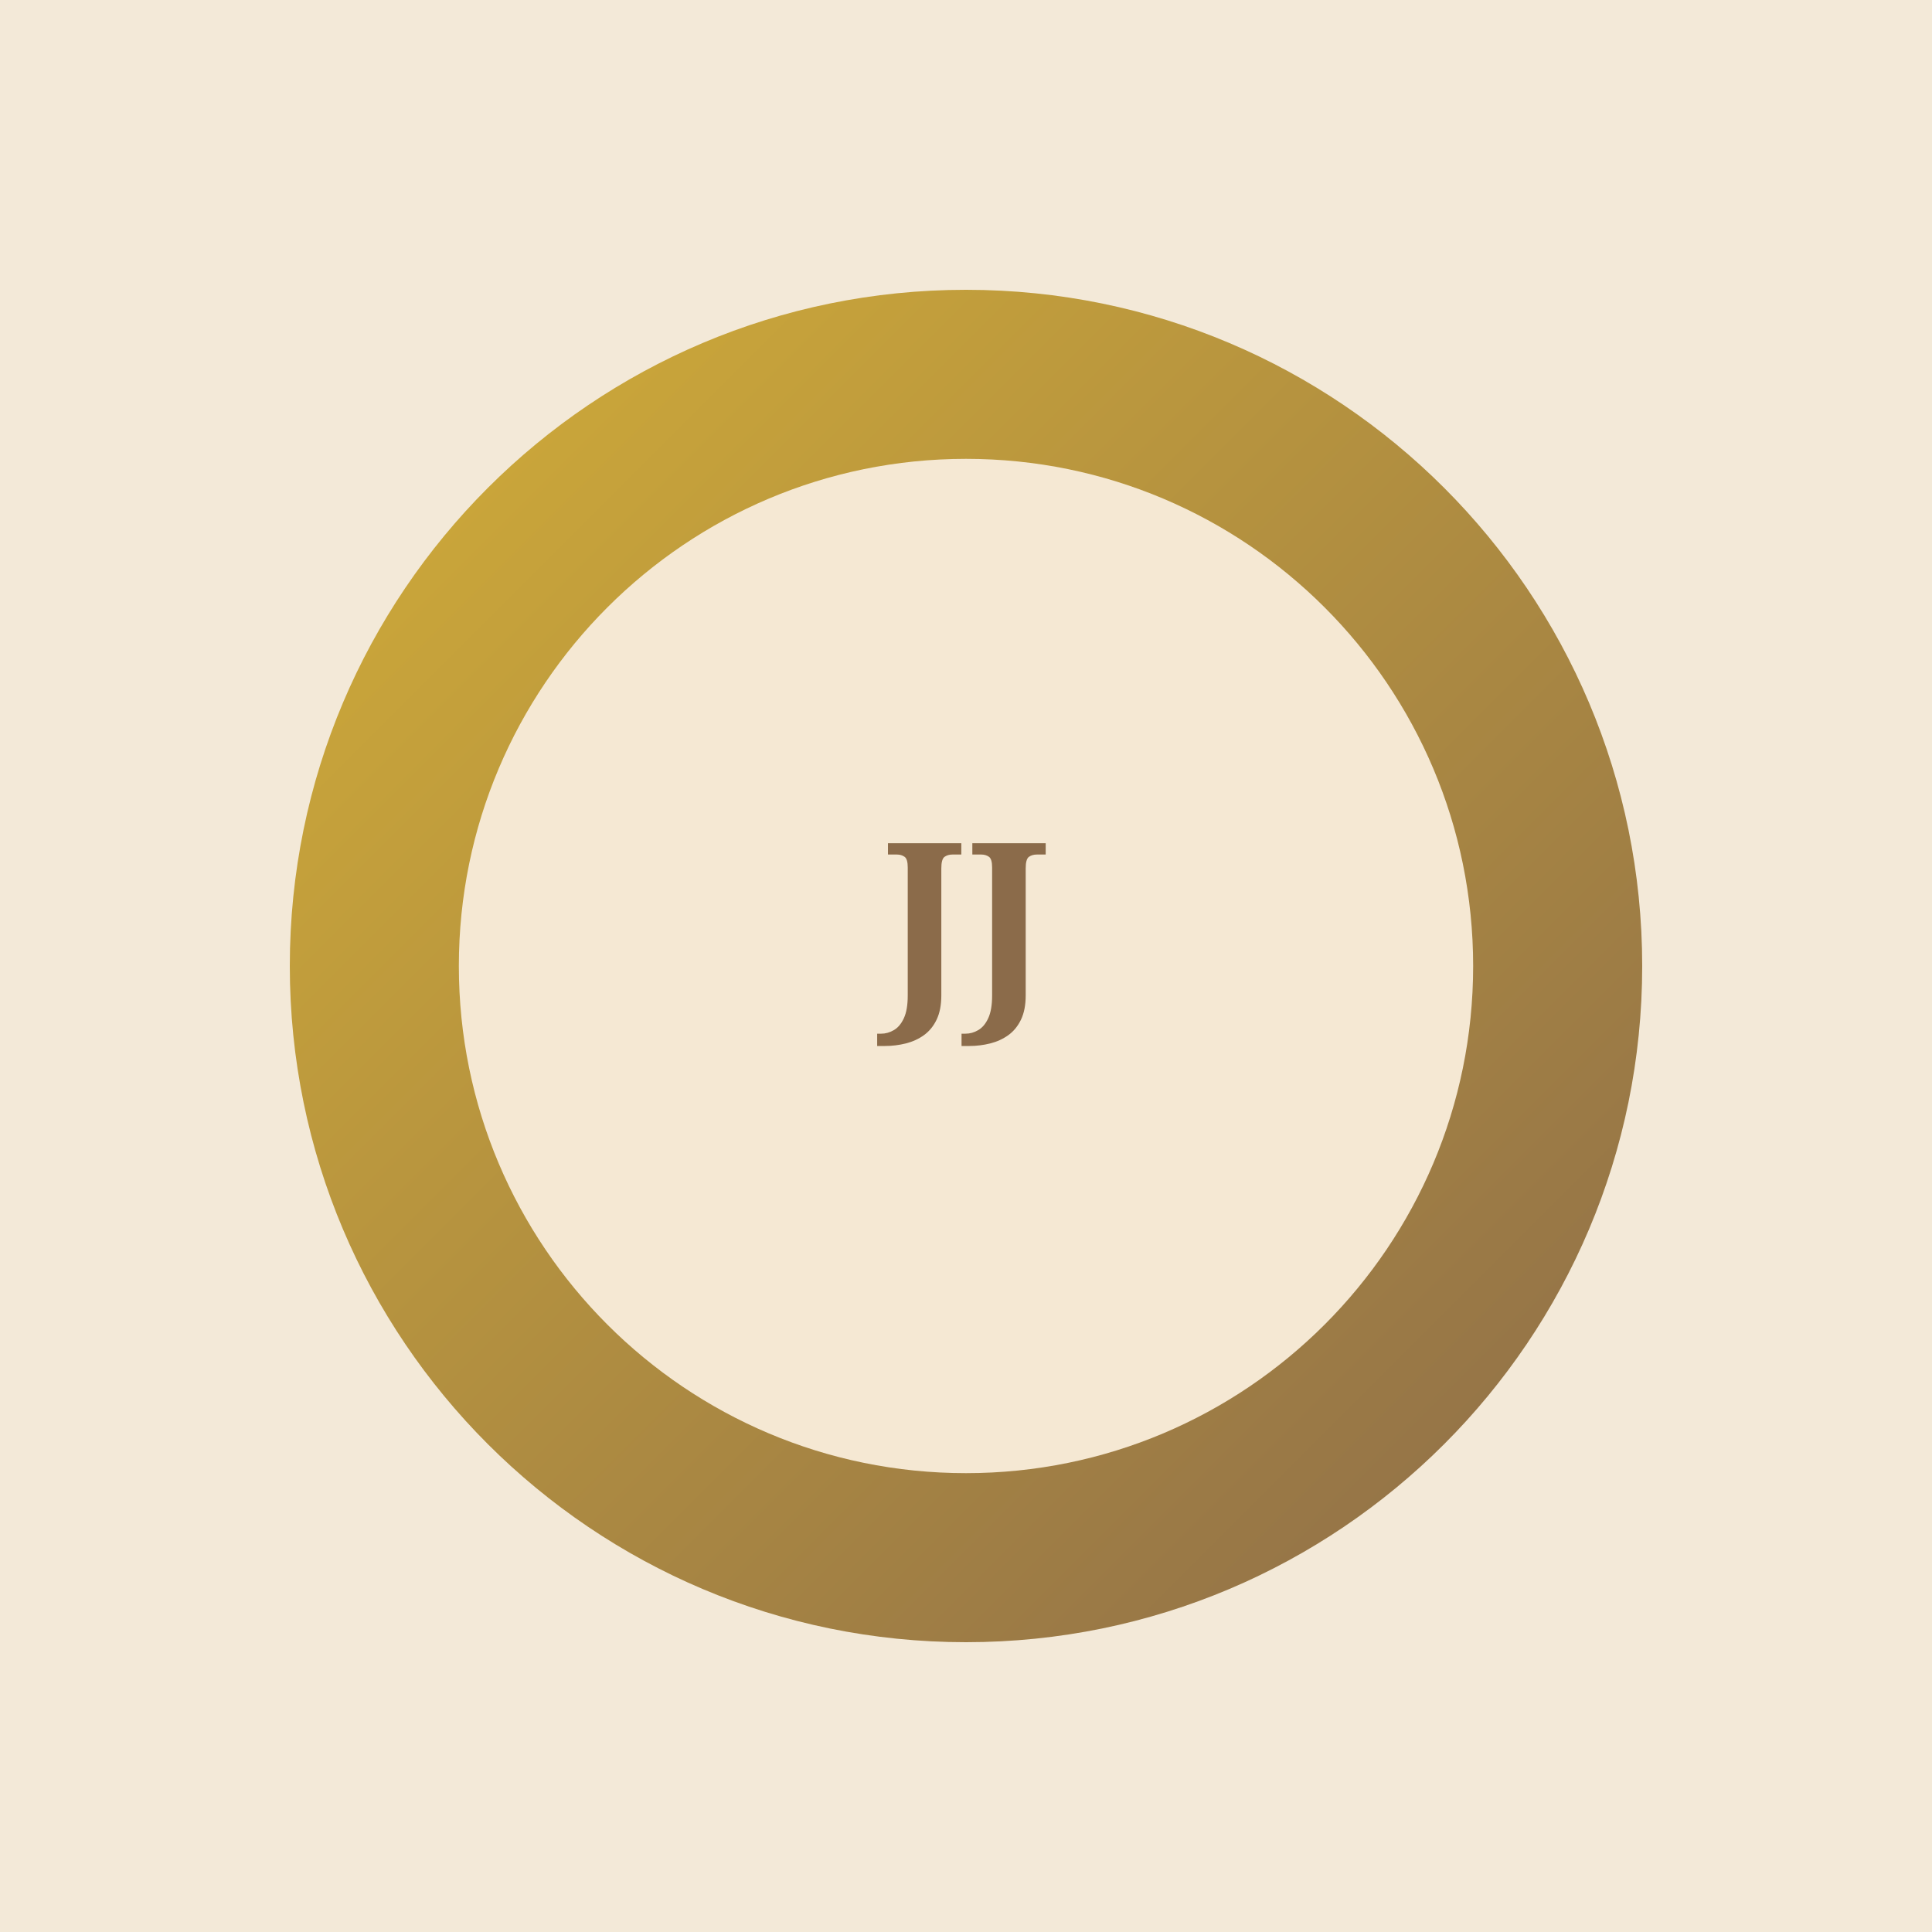
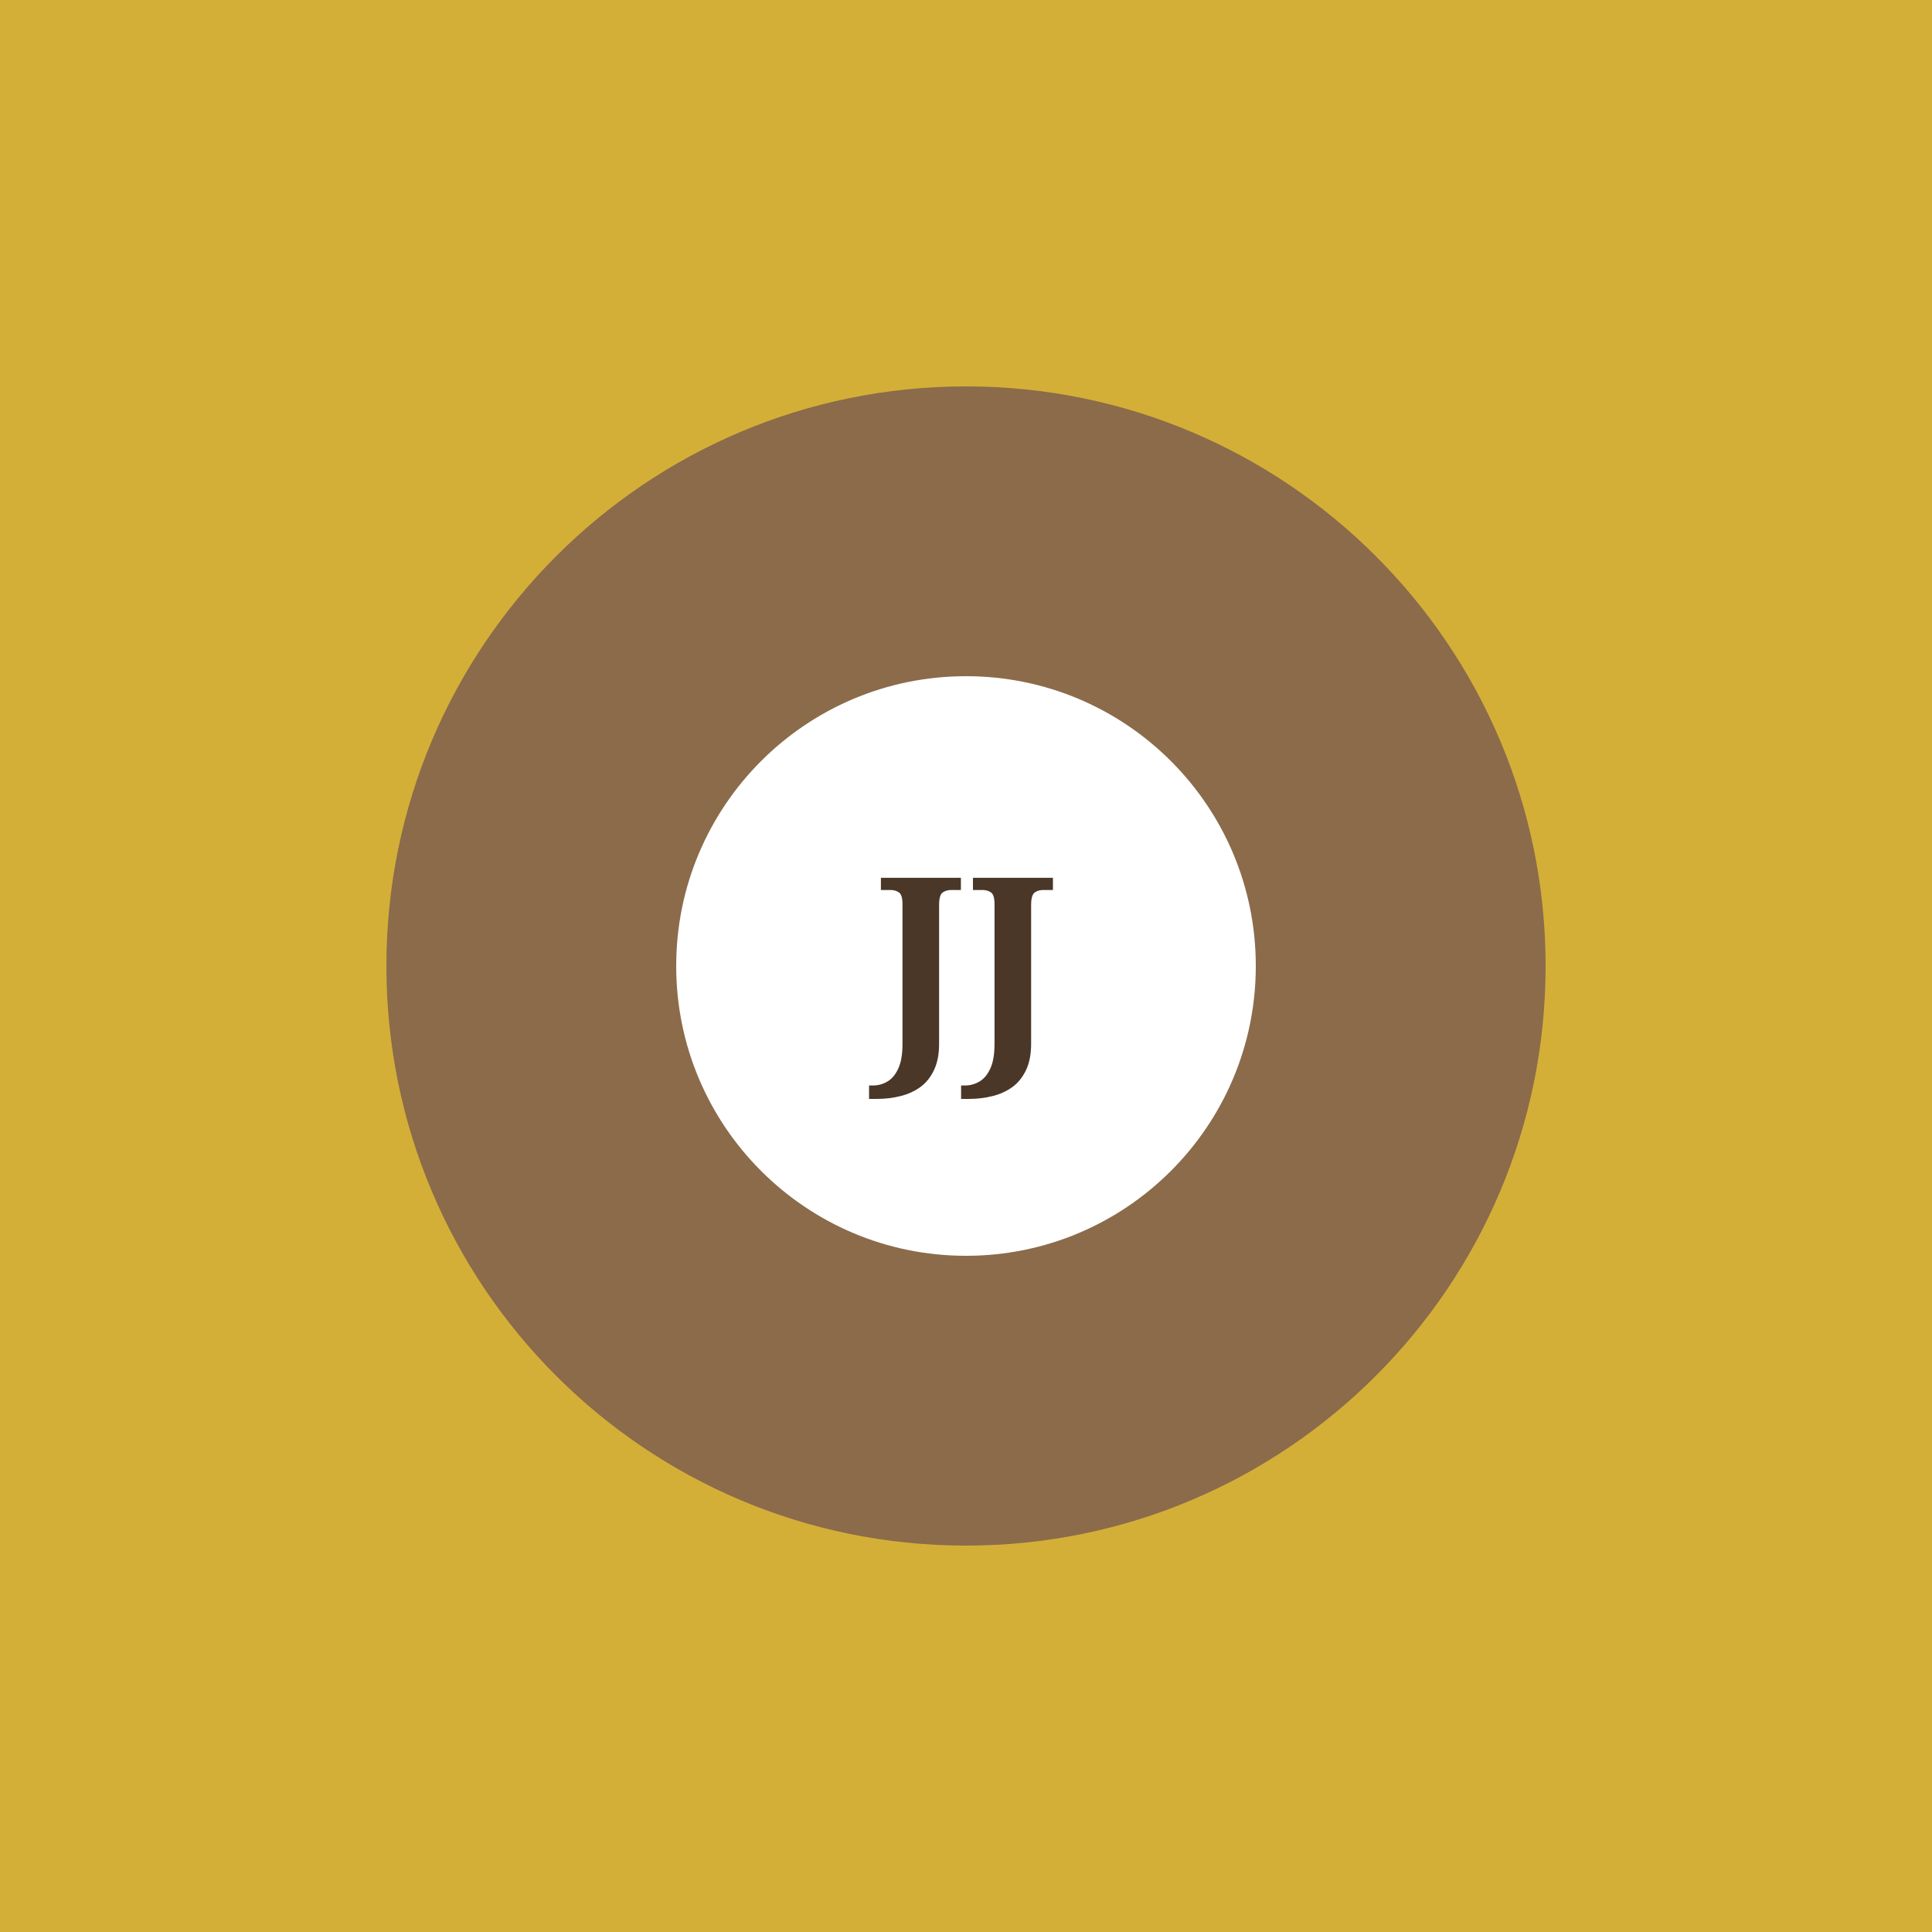
<svg xmlns="http://www.w3.org/2000/svg" width="400" height="400" viewBox="0 0 400 400">
-   <defs>
-     <linearGradient id="g" x1="0%" y1="0%" x2="100%" y2="100%">
-       <stop offset="0%" style="stop-color:#d4af37;stop-opacity:1" />
-       <stop offset="100%" style="stop-color:#8b6b4a;stop-opacity:1" />
-     </linearGradient>
-   </defs>
-   <rect width="400" height="400" fill="#f3e9d8" rx="0" />
-   <circle cx="200" cy="200" r="140" fill="url(#g)" />
-   <circle cx="200" cy="200" r="105" fill="#f5e8d3" />
-   <text x="200" y="206" font-family="Georgia,serif" font-size="44" font-weight="bold" fill="#8b6b4a" text-anchor="middle">JJ</text>
+   <rect width="400" height="400" fill="#d4af37" />
+   <circle cx="200" cy="200" r="120" fill="#8b6b4a" />
+   <circle cx="200" cy="200" r="60" fill="#ffffff" />
+   <text x="200" y="216" font-family="Georgia,serif" font-size="48" font-weight="bold" fill="#4a3728" text-anchor="middle">JJ</text>
</svg>
